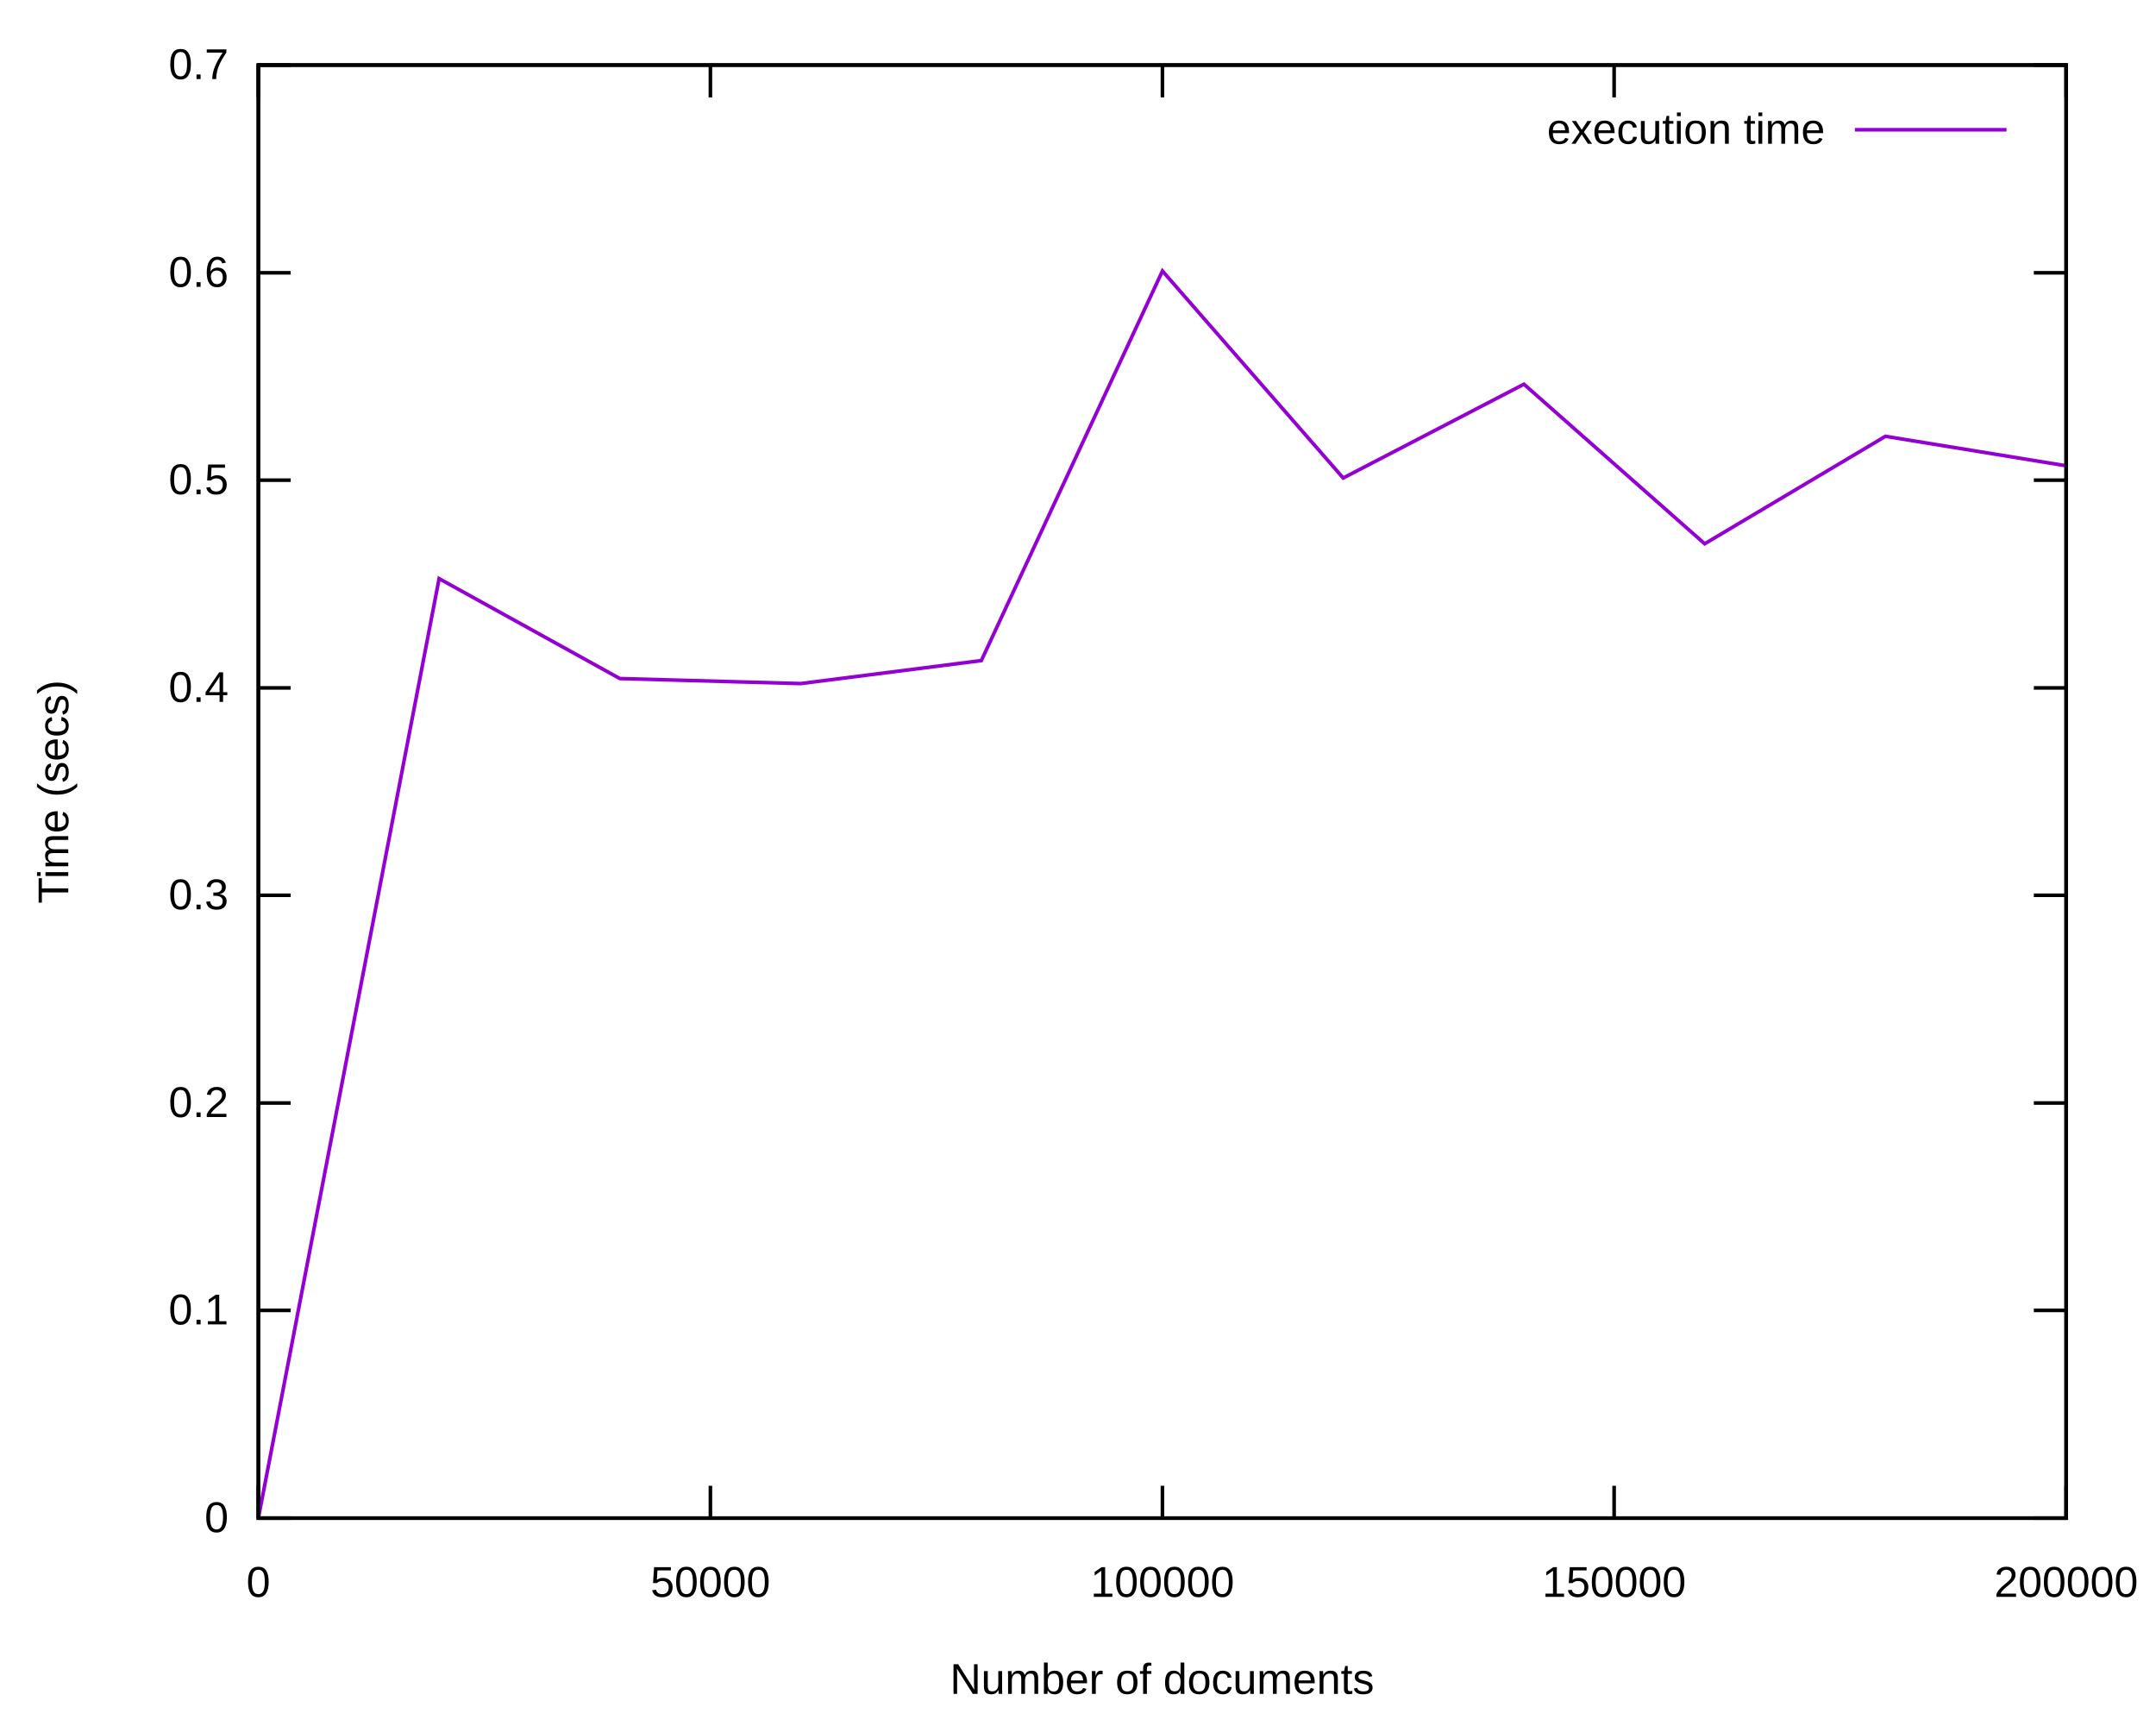
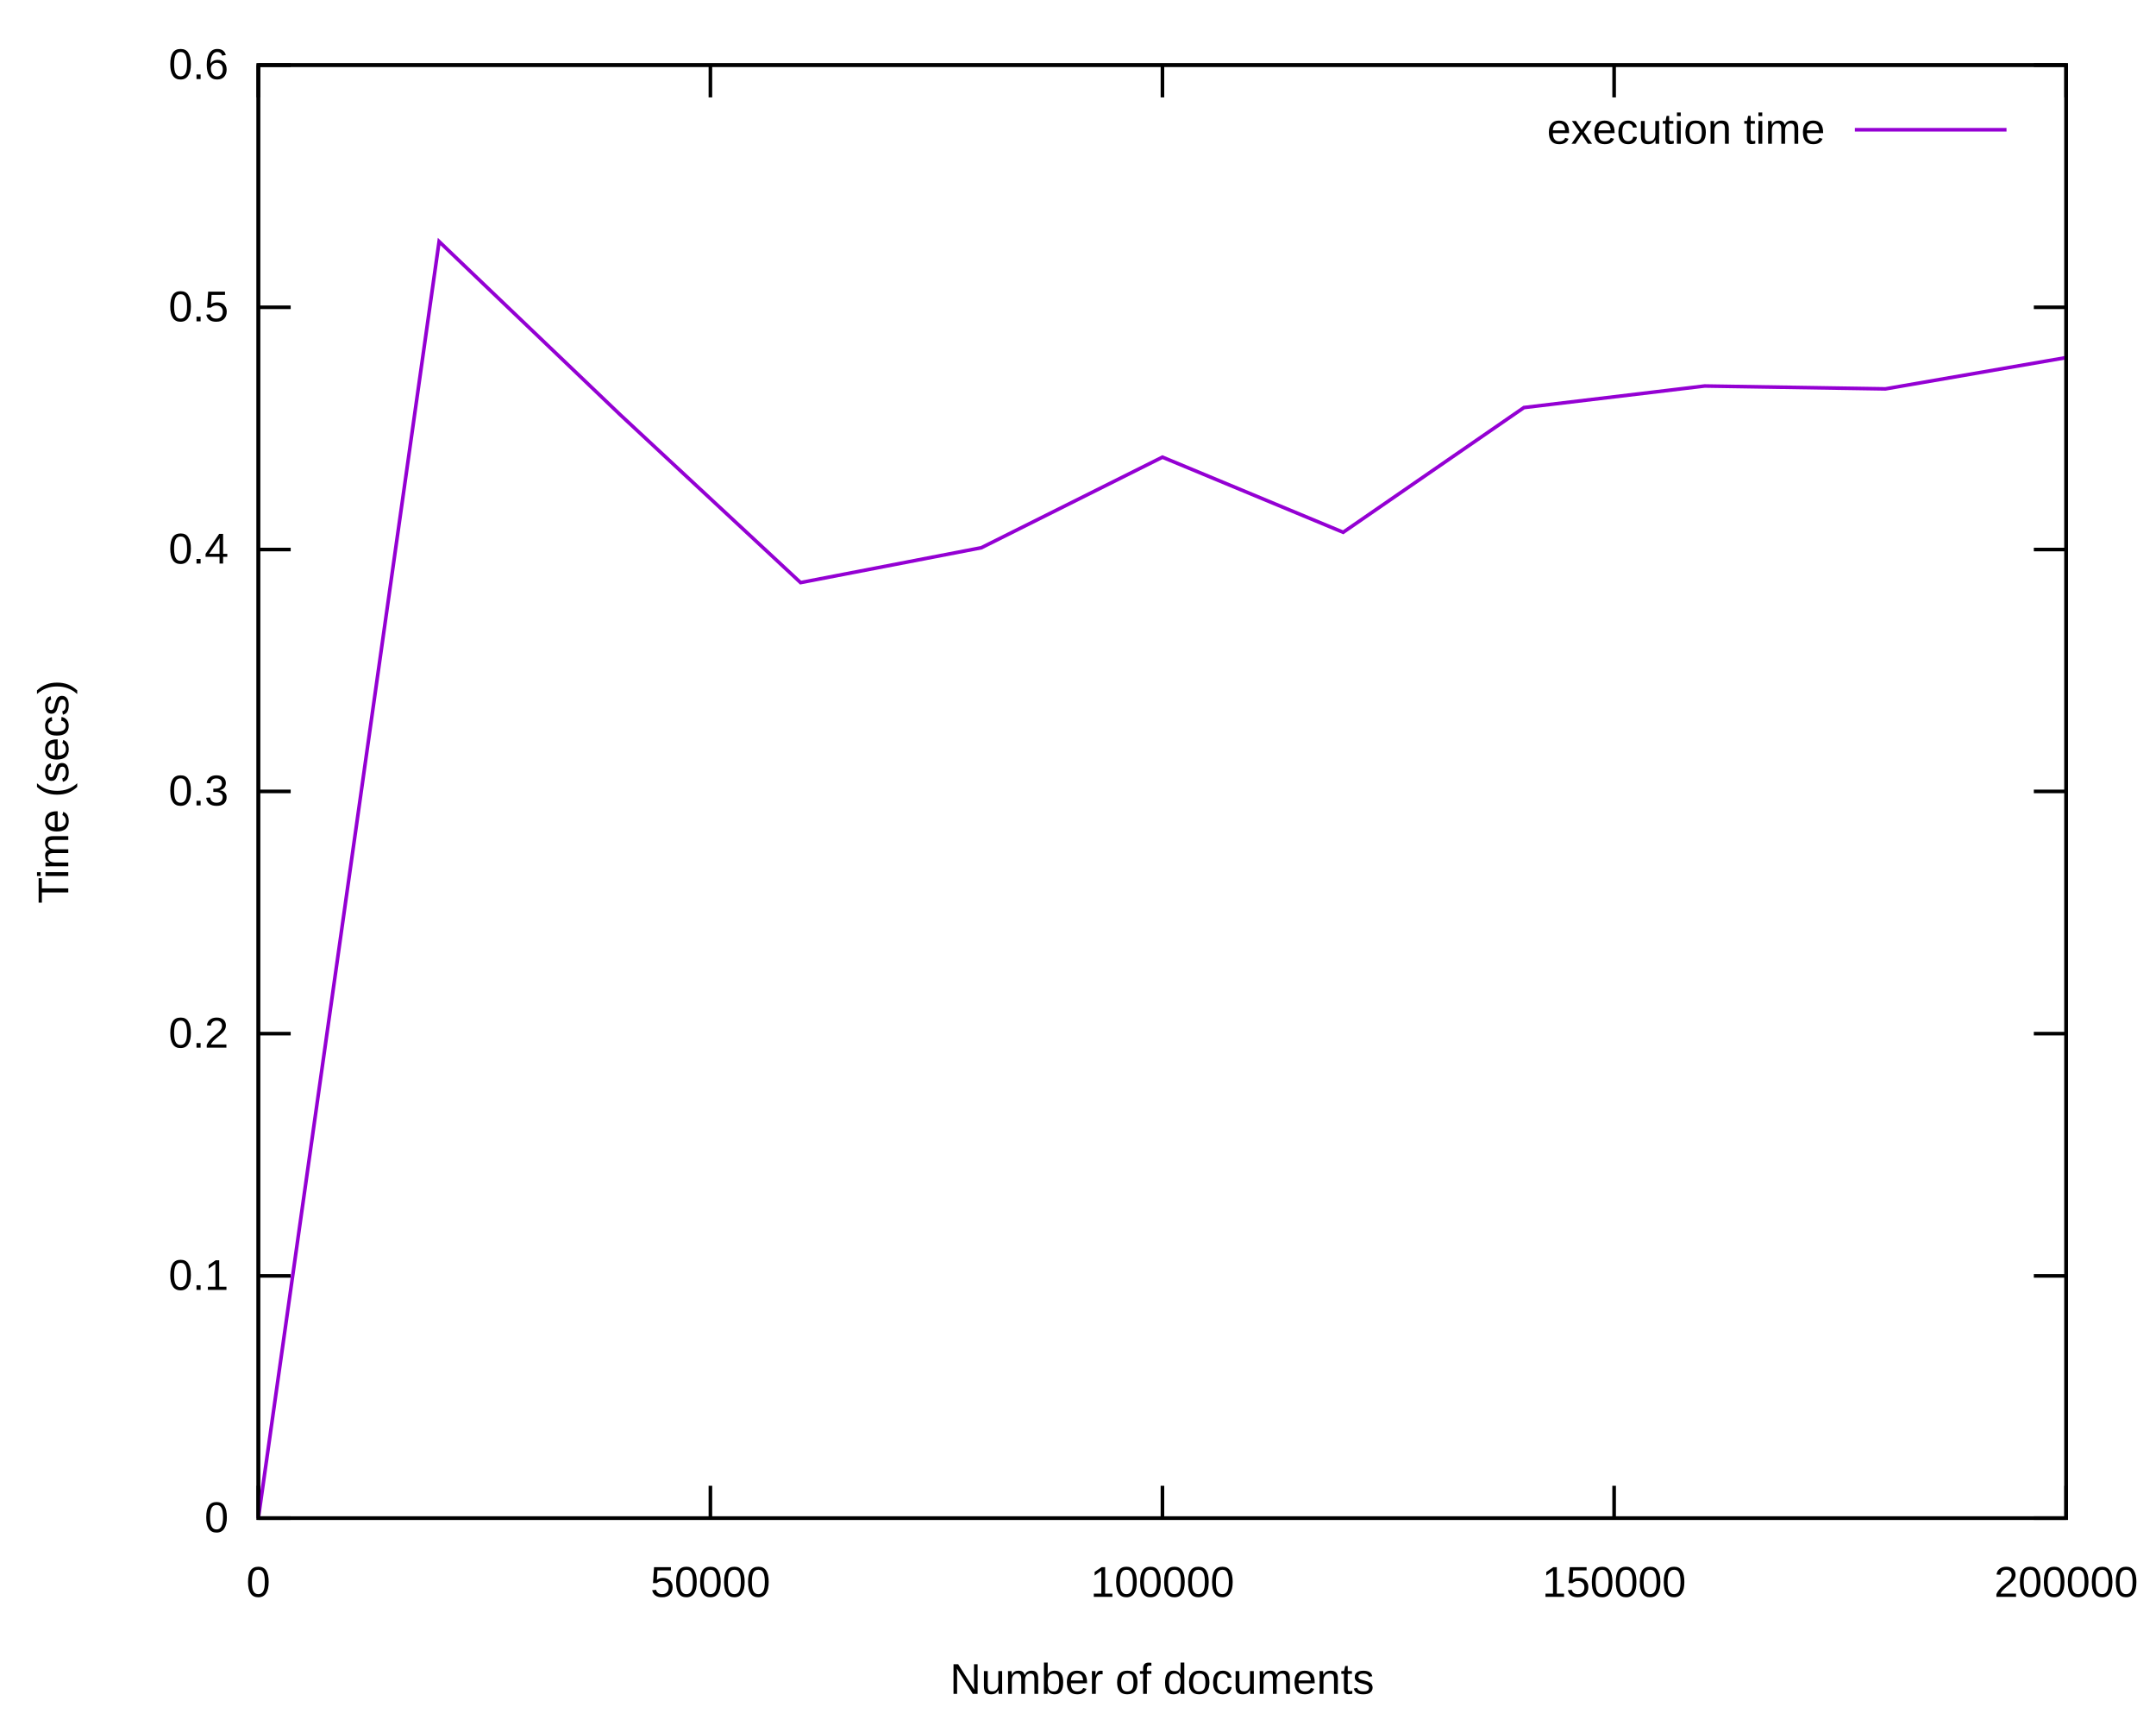
<svg xmlns="http://www.w3.org/2000/svg" xmlns:xlink="http://www.w3.org/1999/xlink" width="600" height="480" viewBox="0 0 600 480">
  <g id="gnuplot_canvas">
    <rect x="0" y="0" width="600" height="480" fill="none" />
    <defs>
      <circle id="gpDot" r="0.5" stroke-width="0.5" stroke="currentColor" />
      <path id="gpPt0" stroke-width="0.222" stroke="currentColor" d="M-1,0 h2 M0,-1 v2" />
      <path id="gpPt1" stroke-width="0.222" stroke="currentColor" d="M-1,-1 L1,1 M1,-1 L-1,1" />
      <path id="gpPt2" stroke-width="0.222" stroke="currentColor" d="M-1,0 L1,0 M0,-1 L0,1 M-1,-1 L1,1 M-1,1 L1,-1" />
      <rect id="gpPt3" stroke-width="0.222" stroke="currentColor" x="-1" y="-1" width="2" height="2" />
      <rect id="gpPt4" stroke-width="0.222" stroke="currentColor" fill="currentColor" x="-1" y="-1" width="2" height="2" />
      <circle id="gpPt5" stroke-width="0.222" stroke="currentColor" cx="0" cy="0" r="1" />
      <use xlink:href="#gpPt5" id="gpPt6" fill="currentColor" stroke="none" />
      <path id="gpPt7" stroke-width="0.222" stroke="currentColor" d="M0,-1.33 L-1.33,0.67 L1.33,0.67 z" />
      <use xlink:href="#gpPt7" id="gpPt8" fill="currentColor" stroke="none" />
      <use xlink:href="#gpPt7" id="gpPt9" stroke="currentColor" transform="rotate(180)" />
      <use xlink:href="#gpPt9" id="gpPt10" fill="currentColor" stroke="none" />
      <use xlink:href="#gpPt3" id="gpPt11" stroke="currentColor" transform="rotate(45)" />
      <use xlink:href="#gpPt11" id="gpPt12" fill="currentColor" stroke="none" />
      <path id="gpPt13" stroke-width="0.222" stroke="currentColor" d="M0,1.330 L1.265,0.411 L0.782,-1.067 L-0.782,-1.076 L-1.265,0.411 z" />
      <use xlink:href="#gpPt13" id="gpPt14" fill="currentColor" stroke="none" />
      <filter id="textbox" filterUnits="objectBoundingBox" x="0" y="0" height="1" width="1">
        <feFlood flood-color="white" flood-opacity="1" result="bgnd" />
        <feComposite in="SourceGraphic" in2="bgnd" operator="atop" />
      </filter>
      <filter id="greybox" filterUnits="objectBoundingBox" x="0" y="0" height="1" width="1">
        <feFlood flood-color="lightgrey" flood-opacity="1" result="grey" />
        <feComposite in="SourceGraphic" in2="grey" operator="atop" />
      </filter>
    </defs>
    <g fill="none" color="white" stroke="currentColor" stroke-width="1.00" stroke-linecap="butt" stroke-linejoin="miter">
</g>
    <g fill="none" color="black" stroke="currentColor" stroke-width="1.00" stroke-linecap="butt" stroke-linejoin="miter">
      <path stroke="black" d="M71.9,422.4 L80.9,422.4 M575.0,422.4 L566.0,422.4  " />
      <g transform="translate(63.6,426.3)" stroke="none" fill="black" font-family="Arial" font-size="12.00" text-anchor="end">
        <text>
          <tspan font-family="Arial"> 0</tspan>
        </text>
      </g>
    </g>
    <g fill="none" color="black" stroke="currentColor" stroke-width="1.00" stroke-linecap="butt" stroke-linejoin="miter">
-       <path stroke="black" d="M71.9,364.6 L80.9,364.6 M575.0,364.6 L566.0,364.6  " />
-       <g transform="translate(63.6,368.5)" stroke="none" fill="black" font-family="Arial" font-size="12.00" text-anchor="end">
+       <path stroke="black" d="M71.9,355.0 L80.9,355.0 M575.0,355.0 L566.0,355.0  " />
+       <g transform="translate(63.6,358.9)" stroke="none" fill="black" font-family="Arial" font-size="12.00" text-anchor="end">
        <text>
          <tspan font-family="Arial"> 0.1</tspan>
        </text>
      </g>
    </g>
    <g fill="none" color="black" stroke="currentColor" stroke-width="1.00" stroke-linecap="butt" stroke-linejoin="miter">
-       <path stroke="black" d="M71.9,306.9 L80.9,306.9 M575.0,306.9 L566.0,306.9  " />
-       <g transform="translate(63.6,310.8)" stroke="none" fill="black" font-family="Arial" font-size="12.00" text-anchor="end">
+       <path stroke="black" d="M71.9,287.6 L80.9,287.6 M575.0,287.6 L566.0,287.6  " />
+       <g transform="translate(63.6,291.5)" stroke="none" fill="black" font-family="Arial" font-size="12.00" text-anchor="end">
        <text>
          <tspan font-family="Arial"> 0.2</tspan>
        </text>
      </g>
    </g>
    <g fill="none" color="black" stroke="currentColor" stroke-width="1.00" stroke-linecap="butt" stroke-linejoin="miter">
-       <path stroke="black" d="M71.9,249.1 L80.9,249.1 M575.0,249.1 L566.0,249.1  " />
-       <g transform="translate(63.6,253.0)" stroke="none" fill="black" font-family="Arial" font-size="12.00" text-anchor="end">
+       <path stroke="black" d="M71.9,220.2 L80.9,220.2 M575.0,220.2 L566.0,220.2  " />
+       <g transform="translate(63.6,224.1)" stroke="none" fill="black" font-family="Arial" font-size="12.00" text-anchor="end">
        <text>
          <tspan font-family="Arial"> 0.3</tspan>
        </text>
      </g>
    </g>
    <g fill="none" color="black" stroke="currentColor" stroke-width="1.00" stroke-linecap="butt" stroke-linejoin="miter">
-       <path stroke="black" d="M71.9,191.4 L80.9,191.4 M575.0,191.4 L566.0,191.4  " />
-       <g transform="translate(63.6,195.3)" stroke="none" fill="black" font-family="Arial" font-size="12.00" text-anchor="end">
+       <path stroke="black" d="M71.9,152.9 L80.9,152.9 M575.0,152.9 L566.0,152.9  " />
+       <g transform="translate(63.6,156.8)" stroke="none" fill="black" font-family="Arial" font-size="12.00" text-anchor="end">
        <text>
          <tspan font-family="Arial"> 0.4</tspan>
        </text>
      </g>
    </g>
    <g fill="none" color="black" stroke="currentColor" stroke-width="1.00" stroke-linecap="butt" stroke-linejoin="miter">
-       <path stroke="black" d="M71.9,133.6 L80.9,133.6 M575.0,133.6 L566.0,133.6  " />
-       <g transform="translate(63.6,137.5)" stroke="none" fill="black" font-family="Arial" font-size="12.00" text-anchor="end">
+       <path stroke="black" d="M71.9,85.5 L80.9,85.5 M575.0,85.5 L566.0,85.5  " />
+       <g transform="translate(63.6,89.4)" stroke="none" fill="black" font-family="Arial" font-size="12.00" text-anchor="end">
        <text>
          <tspan font-family="Arial"> 0.5</tspan>
-         </text>
-       </g>
-     </g>
-     <g fill="none" color="black" stroke="currentColor" stroke-width="1.00" stroke-linecap="butt" stroke-linejoin="miter">
-       <path stroke="black" d="M71.9,75.9 L80.9,75.9 M575.0,75.9 L566.0,75.9  " />
-       <g transform="translate(63.6,79.8)" stroke="none" fill="black" font-family="Arial" font-size="12.00" text-anchor="end">
-         <text>
-           <tspan font-family="Arial"> 0.6</tspan>
        </text>
      </g>
    </g>
    <g fill="none" color="black" stroke="currentColor" stroke-width="1.00" stroke-linecap="butt" stroke-linejoin="miter">
      <path stroke="black" d="M71.9,18.1 L80.9,18.1 M575.0,18.1 L566.0,18.1  " />
      <g transform="translate(63.6,22.0)" stroke="none" fill="black" font-family="Arial" font-size="12.00" text-anchor="end">
        <text>
-           <tspan font-family="Arial"> 0.7</tspan>
+           <tspan font-family="Arial"> 0.6</tspan>
        </text>
      </g>
    </g>
    <g fill="none" color="black" stroke="currentColor" stroke-width="1.00" stroke-linecap="butt" stroke-linejoin="miter">
      <path stroke="black" d="M71.9,422.4 L71.9,413.4 M71.9,18.1 L71.9,27.1  " />
      <g transform="translate(71.9,444.3)" stroke="none" fill="black" font-family="Arial" font-size="12.00" text-anchor="middle">
        <text>
          <tspan font-family="Arial"> 0</tspan>
        </text>
      </g>
    </g>
    <g fill="none" color="black" stroke="currentColor" stroke-width="1.00" stroke-linecap="butt" stroke-linejoin="miter">
      <path stroke="black" d="M197.7,422.4 L197.7,413.4 M197.7,18.1 L197.7,27.1  " />
      <g transform="translate(197.7,444.3)" stroke="none" fill="black" font-family="Arial" font-size="12.00" text-anchor="middle">
        <text>
          <tspan font-family="Arial"> 50000</tspan>
        </text>
      </g>
    </g>
    <g fill="none" color="black" stroke="currentColor" stroke-width="1.00" stroke-linecap="butt" stroke-linejoin="miter">
      <path stroke="black" d="M323.5,422.4 L323.5,413.4 M323.5,18.1 L323.5,27.1  " />
      <g transform="translate(323.5,444.3)" stroke="none" fill="black" font-family="Arial" font-size="12.00" text-anchor="middle">
        <text>
          <tspan font-family="Arial"> 100000</tspan>
        </text>
      </g>
    </g>
    <g fill="none" color="black" stroke="currentColor" stroke-width="1.00" stroke-linecap="butt" stroke-linejoin="miter">
      <path stroke="black" d="M449.2,422.4 L449.2,413.4 M449.2,18.1 L449.2,27.1  " />
      <g transform="translate(449.2,444.3)" stroke="none" fill="black" font-family="Arial" font-size="12.00" text-anchor="middle">
        <text>
          <tspan font-family="Arial"> 150000</tspan>
        </text>
      </g>
    </g>
    <g fill="none" color="black" stroke="currentColor" stroke-width="1.00" stroke-linecap="butt" stroke-linejoin="miter">
      <path stroke="black" d="M575.0,422.4 L575.0,413.4 M575.0,18.1 L575.0,27.1  " />
      <g transform="translate(575.0,444.3)" stroke="none" fill="black" font-family="Arial" font-size="12.00" text-anchor="middle">
        <text>
          <tspan font-family="Arial"> 200000</tspan>
        </text>
      </g>
    </g>
    <g fill="none" color="black" stroke="currentColor" stroke-width="1.00" stroke-linecap="butt" stroke-linejoin="miter">
</g>
    <g fill="none" color="black" stroke="currentColor" stroke-width="1.00" stroke-linecap="butt" stroke-linejoin="miter">
      <path stroke="black" d="M71.9,18.1 L71.9,422.4 L575.0,422.4 L575.0,18.1 L71.9,18.1 Z  " />
    </g>
    <g fill="none" color="black" stroke="currentColor" stroke-width="1.00" stroke-linecap="butt" stroke-linejoin="miter">
      <g transform="translate(19.0,220.3) rotate(270)" stroke="none" fill="black" font-family="Arial" font-size="12.00" text-anchor="middle">
        <text>
          <tspan font-family="Arial">Time (secs)</tspan>
        </text>
      </g>
    </g>
    <g fill="none" color="black" stroke="currentColor" stroke-width="1.00" stroke-linecap="butt" stroke-linejoin="miter">
      <g transform="translate(323.4,471.3)" stroke="none" fill="black" font-family="Arial" font-size="12.00" text-anchor="middle">
        <text>
          <tspan font-family="Arial">Number of documents</tspan>
        </text>
      </g>
    </g>
    <g fill="none" color="black" stroke="currentColor" stroke-width="1.00" stroke-linecap="butt" stroke-linejoin="miter">
</g>
    <g id="gnuplot_plot_1">
      <g fill="none" color="black" stroke="currentColor" stroke-width="1.00" stroke-linecap="butt" stroke-linejoin="miter">
        <g transform="translate(507.9,40.0)" stroke="none" fill="black" font-family="Arial" font-size="12.00" text-anchor="end">
          <text>
            <tspan font-family="Arial">execution time</tspan>
          </text>
        </g>
      </g>
      <g fill="none" color="black" stroke="currentColor" stroke-width="1.00" stroke-linecap="butt" stroke-linejoin="miter">
-         <path stroke="rgb(148,   0, 211)" d="M516.2,36.1 L558.4,36.1 M71.9,422.4 L122.2,161.0 L172.5,188.8 L222.8,190.2 L273.1,183.8 L323.5,75.4   L373.8,133.0 L424.1,106.9 L474.4,151.3 L524.7,121.4 L575.0,129.6  " />
+         <path stroke="rgb(148,   0, 211)" d="M516.2,36.1 L558.4,36.1 M71.9,422.4 L122.2,67.2 L172.5,115.3 L222.8,162.1 L273.1,152.4 L323.5,127.2   L373.8,148.1 L424.1,113.4 L474.4,107.4 L524.7,108.2 L575.0,99.5  " />
      </g>
    </g>
    <g fill="none" color="white" stroke="rgb(148,   0, 211)" stroke-width="2.00" stroke-linecap="butt" stroke-linejoin="miter">
</g>
    <g fill="none" color="black" stroke="currentColor" stroke-width="2.00" stroke-linecap="butt" stroke-linejoin="miter">
</g>
    <g fill="none" color="black" stroke="black" stroke-width="1.00" stroke-linecap="butt" stroke-linejoin="miter">
</g>
    <g fill="none" color="black" stroke="currentColor" stroke-width="1.00" stroke-linecap="butt" stroke-linejoin="miter">
      <path stroke="black" d="M71.9,18.1 L71.9,422.4 L575.0,422.4 L575.0,18.1 L71.9,18.1 Z  " />
    </g>
    <g fill="none" color="black" stroke="currentColor" stroke-width="1.00" stroke-linecap="butt" stroke-linejoin="miter">
</g>
  </g>
</svg>
